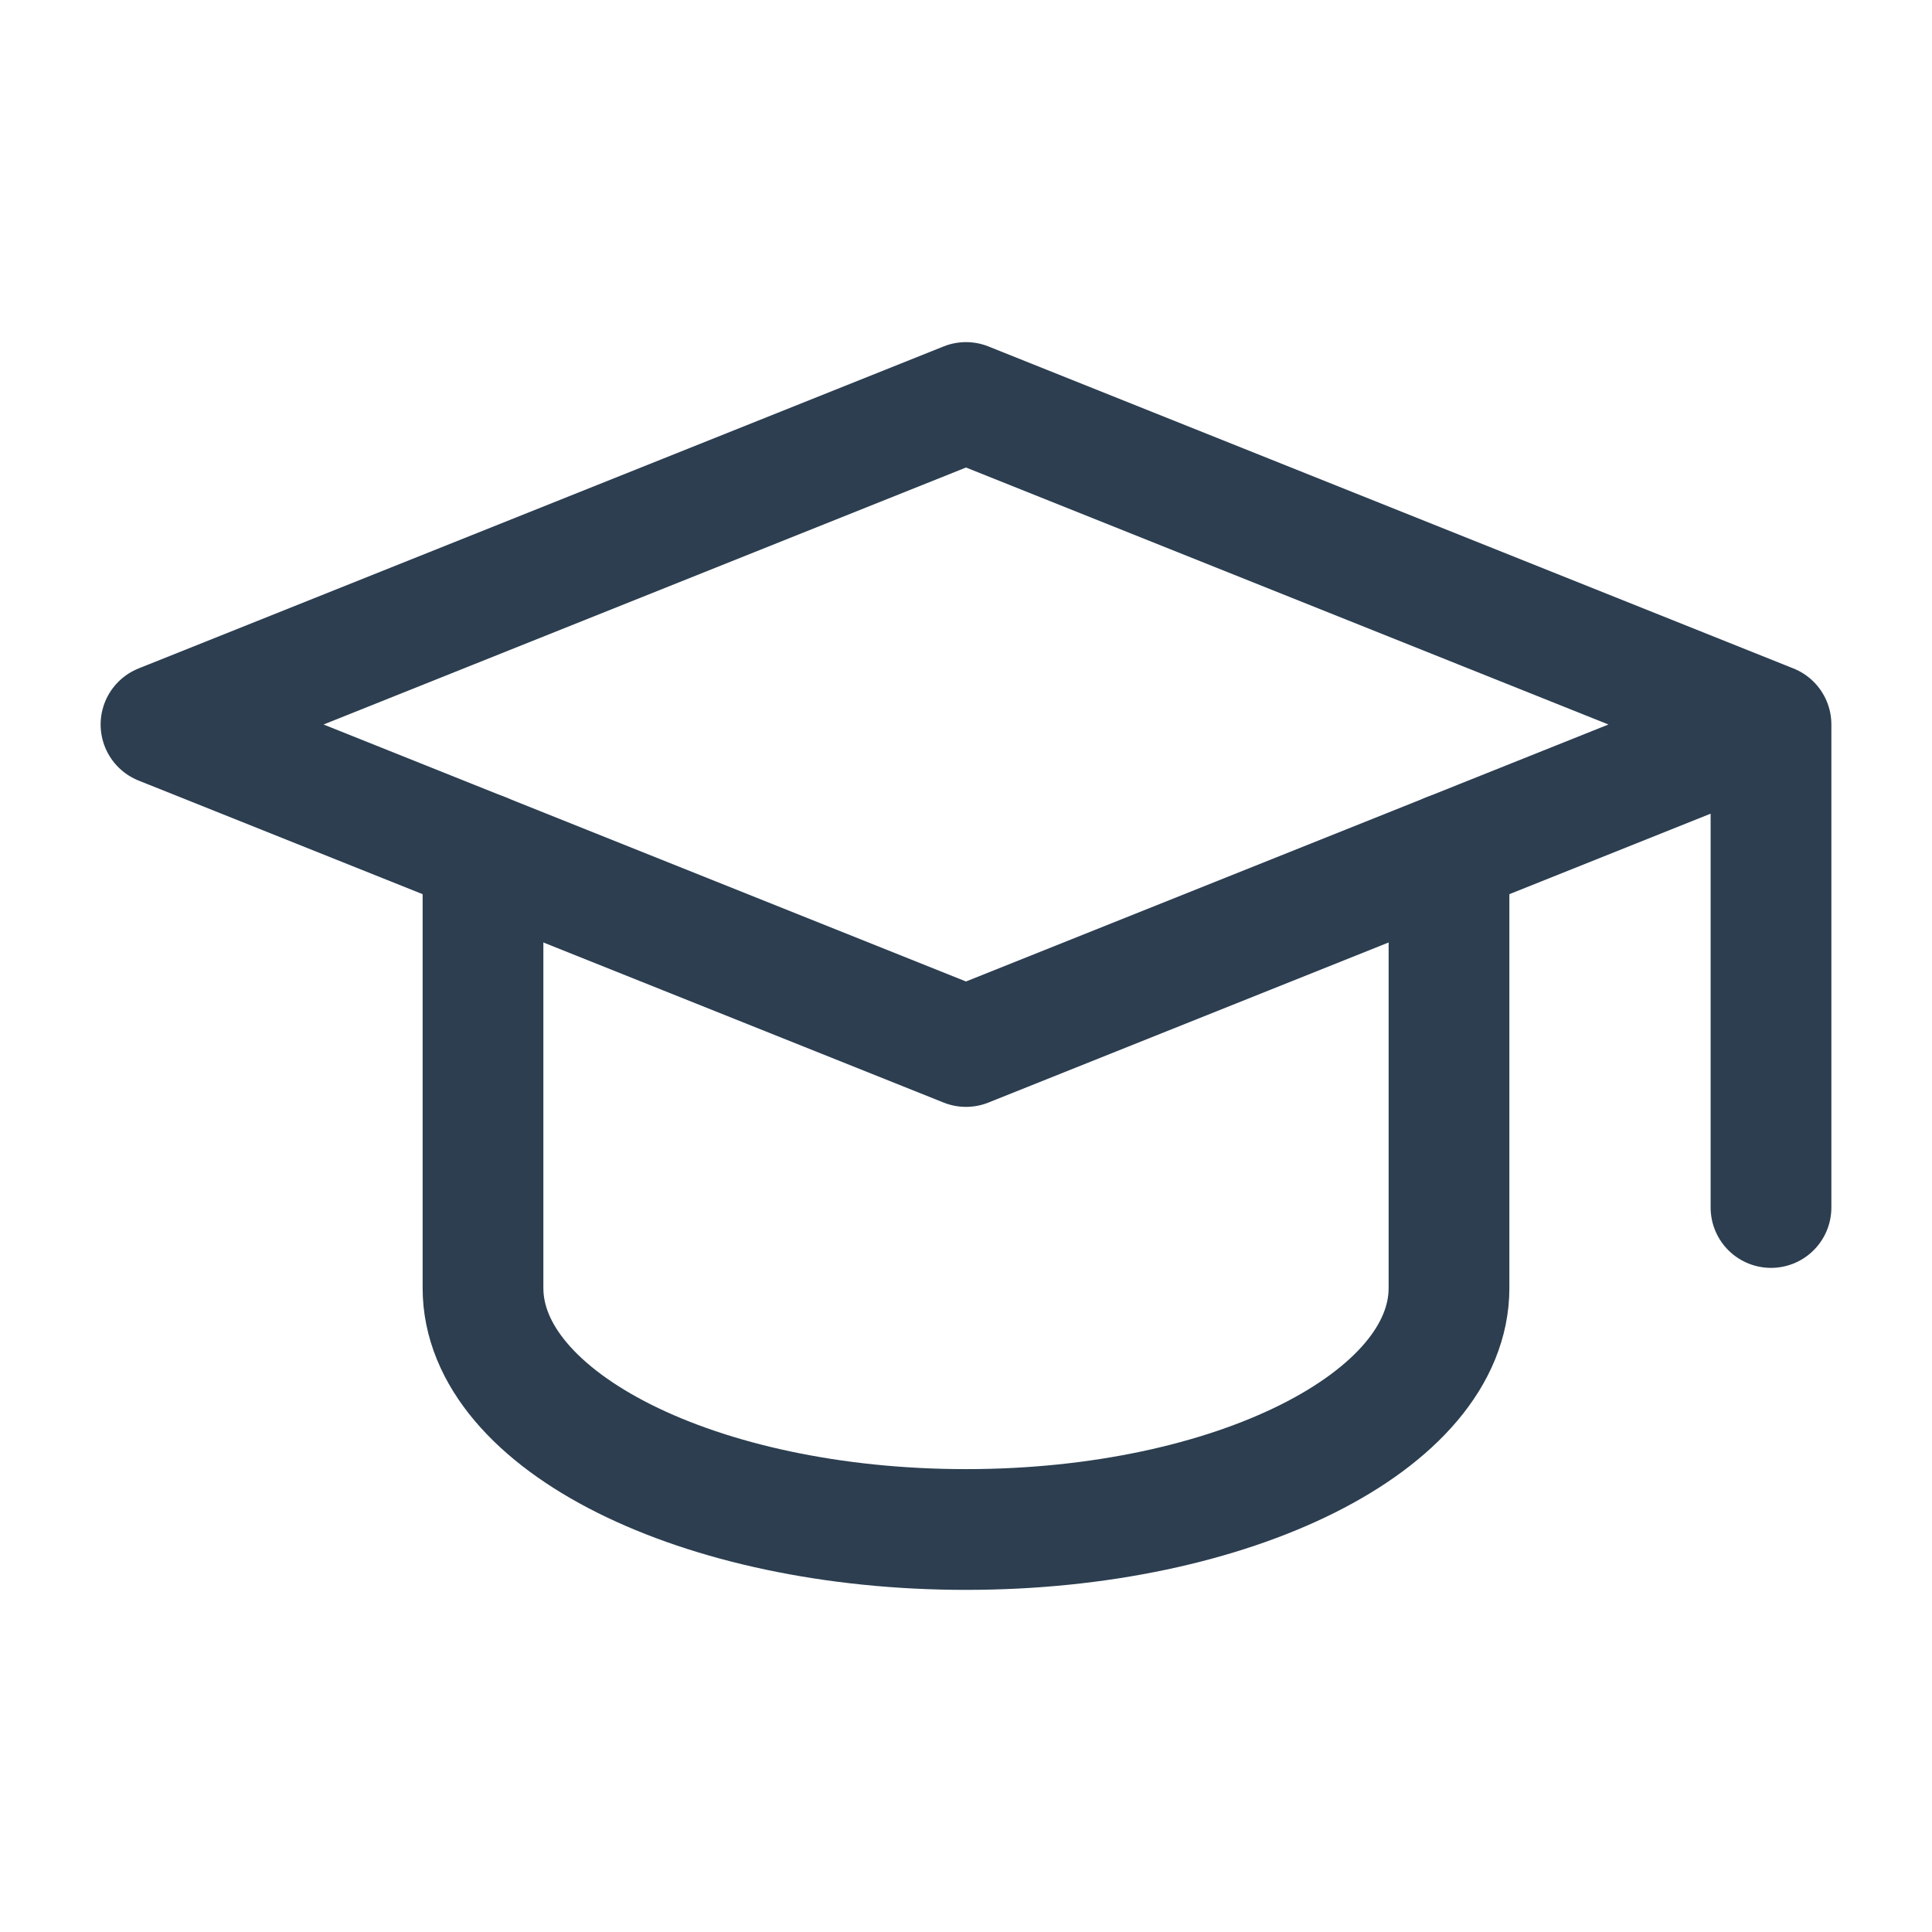
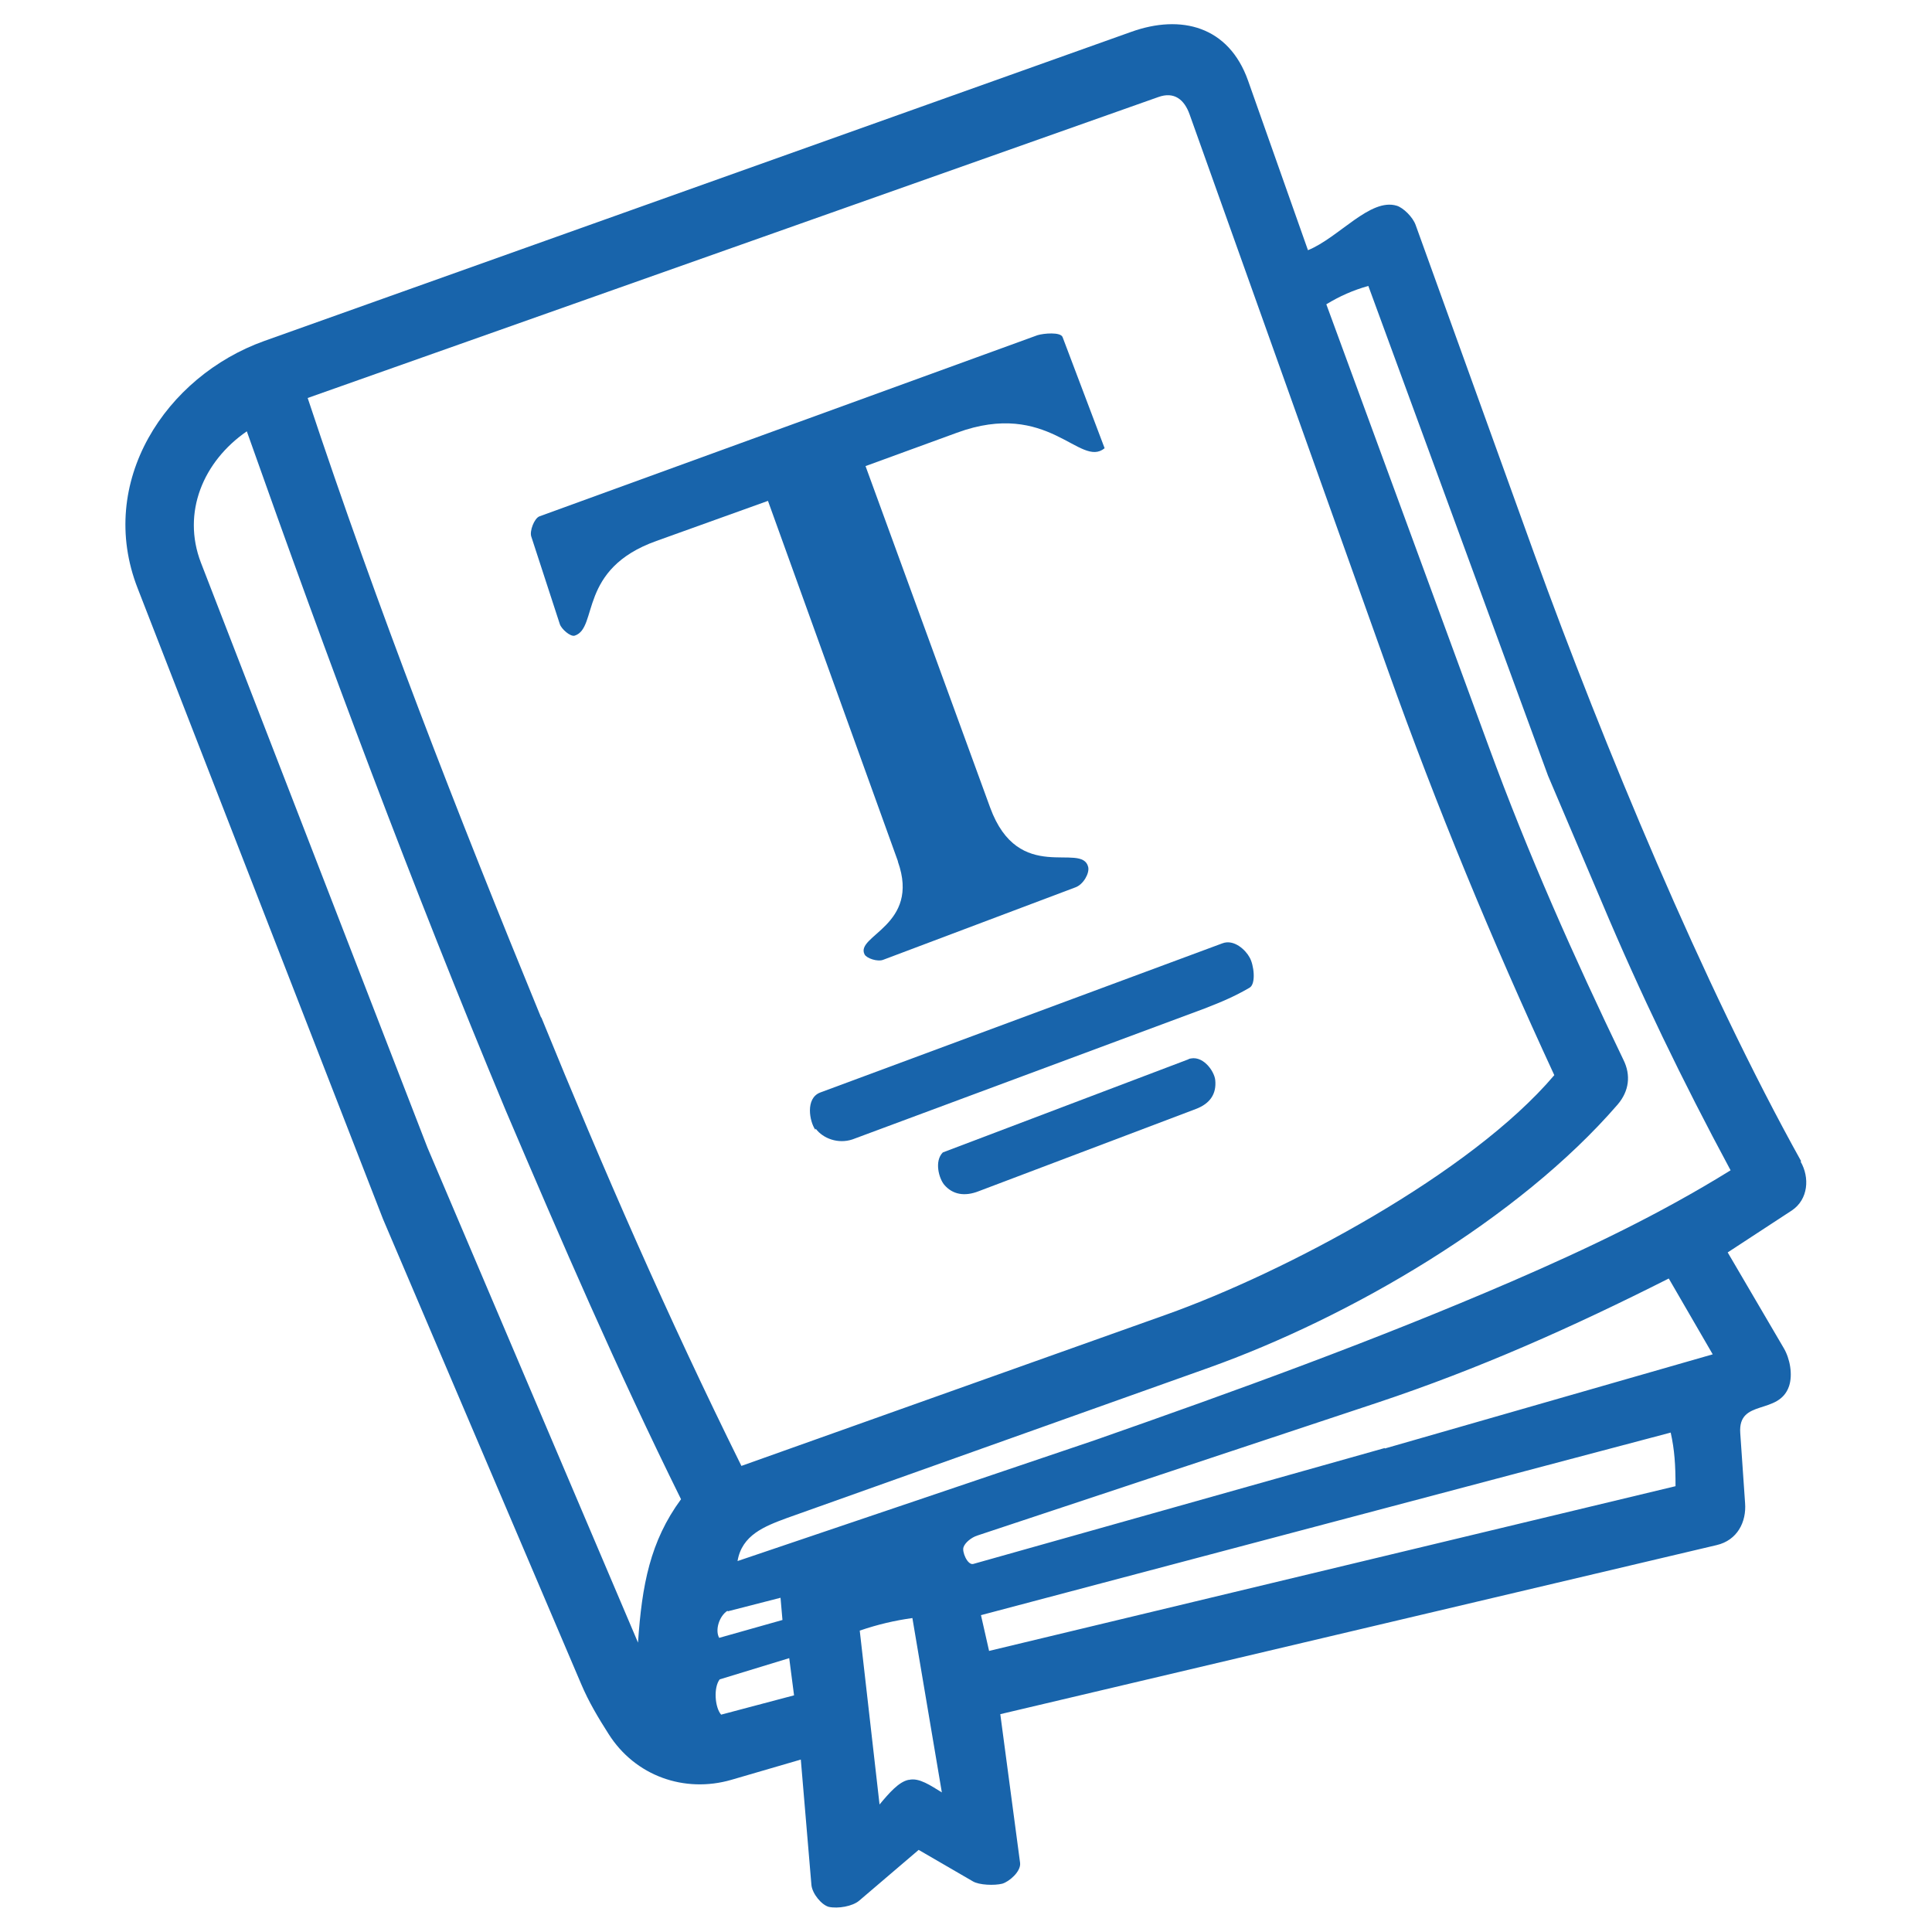
- <svg xmlns="http://www.w3.org/2000/svg" width="44" height="44" viewBox="0 0 24 24" stroke-width="1.5" stroke="#2c3e50" fill="none" stroke-linecap="round" stroke-linejoin="round">
-   <path stroke="none" d="M0 0h24v24H0z" fill="none" />
-   <path d="M22 9l-10 -4l-10 4l10 4l10 -4v6" />
-   <path d="M6 10.6v5.4a6 3 0 0 0 12 0v-5.4" />
+ <svg xmlns="http://www.w3.org/2000/svg" id="Layer_1" version="1.1" viewBox="0 0 40 40">
+   <defs>
+     <style>
+     .st0 {
+     fill: #1864AB;
+     }
+   </style>
+   </defs>
+   <path class="st0" d="M37.29,24.04c-2.03-3.65-4.09-8.62-5.52-12.56l-2.46-6.82c-.06-.17-.26-.36-.39-.4-.55-.17-1.2.66-1.84.92l-1.24-3.51c-.4-1.13-1.39-1.38-2.42-1.01L5.47,7.06c-2.04.73-3.48,2.92-2.62,5.12l5.08,13.06,4.1,9.62c.16.38.36.71.57,1.04.55.87,1.57,1.23,2.54.95l1.44-.42.22,2.6c.02.18.21.41.36.45.19.04.49-.01.63-.13l1.23-1.05,1.12.65c.13.08.45.09.61.05.14-.04.39-.25.37-.43l-.41-3.08,14.83-3.5c.43-.1.62-.48.59-.87l-.1-1.45c-.05-.72.8-.36,1.01-.97.08-.24.02-.57-.11-.79l-1.16-1.98,1.33-.87c.34-.23.37-.68.18-1.01ZM13.21,34.01l-4.36-10.25-4.69-12.11c-.4-1.04.05-2.1.95-2.72,1.68,4.75,3.42,9.41,5.36,14.06,1.16,2.72,2.3,5.36,3.63,8.05-.64.87-.81,1.78-.89,2.96ZM11.2,21.06c-1.74-4.24-3.38-8.45-4.83-12.82L23.98,2.01c.33-.12.54.05.65.36l4.1,11.49c1.02,2.86,2.15,5.59,3.45,8.4-1.73,2.04-5.57,4.08-8.04,4.96l-8.79,3.13c-1.53-3.09-2.86-6.14-4.14-9.28ZM15.07,33.36l1.09-.28.04.46-1.31.37c-.09-.16,0-.45.17-.56ZM14.93,35.5c-.13-.15-.16-.56-.03-.73l1.44-.44.1.77-1.51.4ZM18.81,36.85c-.2.04-.4.27-.6.51l-.41-3.6c.38-.13.73-.21,1.09-.26l.61,3.61c-.23-.14-.47-.31-.68-.26ZM20.48,34.19l-.17-.75,14.28-3.78c.08.36.1.67.1,1.11l-14.21,3.41ZM28.67,29.98l-8.52,2.4c-.12.03-.24-.26-.2-.35.03-.09.16-.2.29-.24l8.28-2.75c2.1-.7,4.03-1.56,6.03-2.57l.91,1.57-6.79,1.95ZM31.3,26.53c-2.85,1.23-5.7,2.26-8.64,3.29l-7.39,2.5c.09-.54.56-.72,1.02-.89l8.73-3.11c2.94-1.05,6.42-3.08,8.47-5.45.24-.28.28-.61.12-.93-1.03-2.14-1.97-4.25-2.79-6.49l-3.36-9.15c.28-.17.55-.29.87-.38l3.72,10.14,1.11,2.61c.8,1.9,1.67,3.7,2.67,5.56-1.47.91-2.96,1.62-4.53,2.3Z" />
+   <path class="st0" d="M18.59,17.84c.47,1.32-.89,1.53-.69,1.92.04.08.27.16.39.11l3.98-1.5c.16-.06.29-.29.26-.42-.13-.53-1.44.38-2.03-1.23l-2.58-7.07,1.89-.69c1.9-.7,2.55.74,3.06.32l-.87-2.3c-.04-.11-.39-.08-.52-.04l-10.31,3.75c-.11.04-.21.31-.17.42l.59,1.81c.03.1.22.27.31.24.49-.16.06-1.38,1.69-1.96l2.31-.83,2.69,7.46Z" />
+   <path class="st0" d="M16.89,23.37c.15.2.46.32.76.22l7.29-2.71c.36-.14.62-.25.93-.43.14-.08.09-.48,0-.63-.08-.15-.32-.38-.56-.29l-8.33,3.09c-.31.12-.22.6-.1.77Z" />
+   <path class="st0" d="M24.61,21.93l-5.09,1.93c-.18.18-.08.54.03.67.17.2.42.25.72.13l4.49-1.7c.29-.11.43-.31.4-.6-.02-.19-.27-.54-.56-.43Z" />
</svg>
